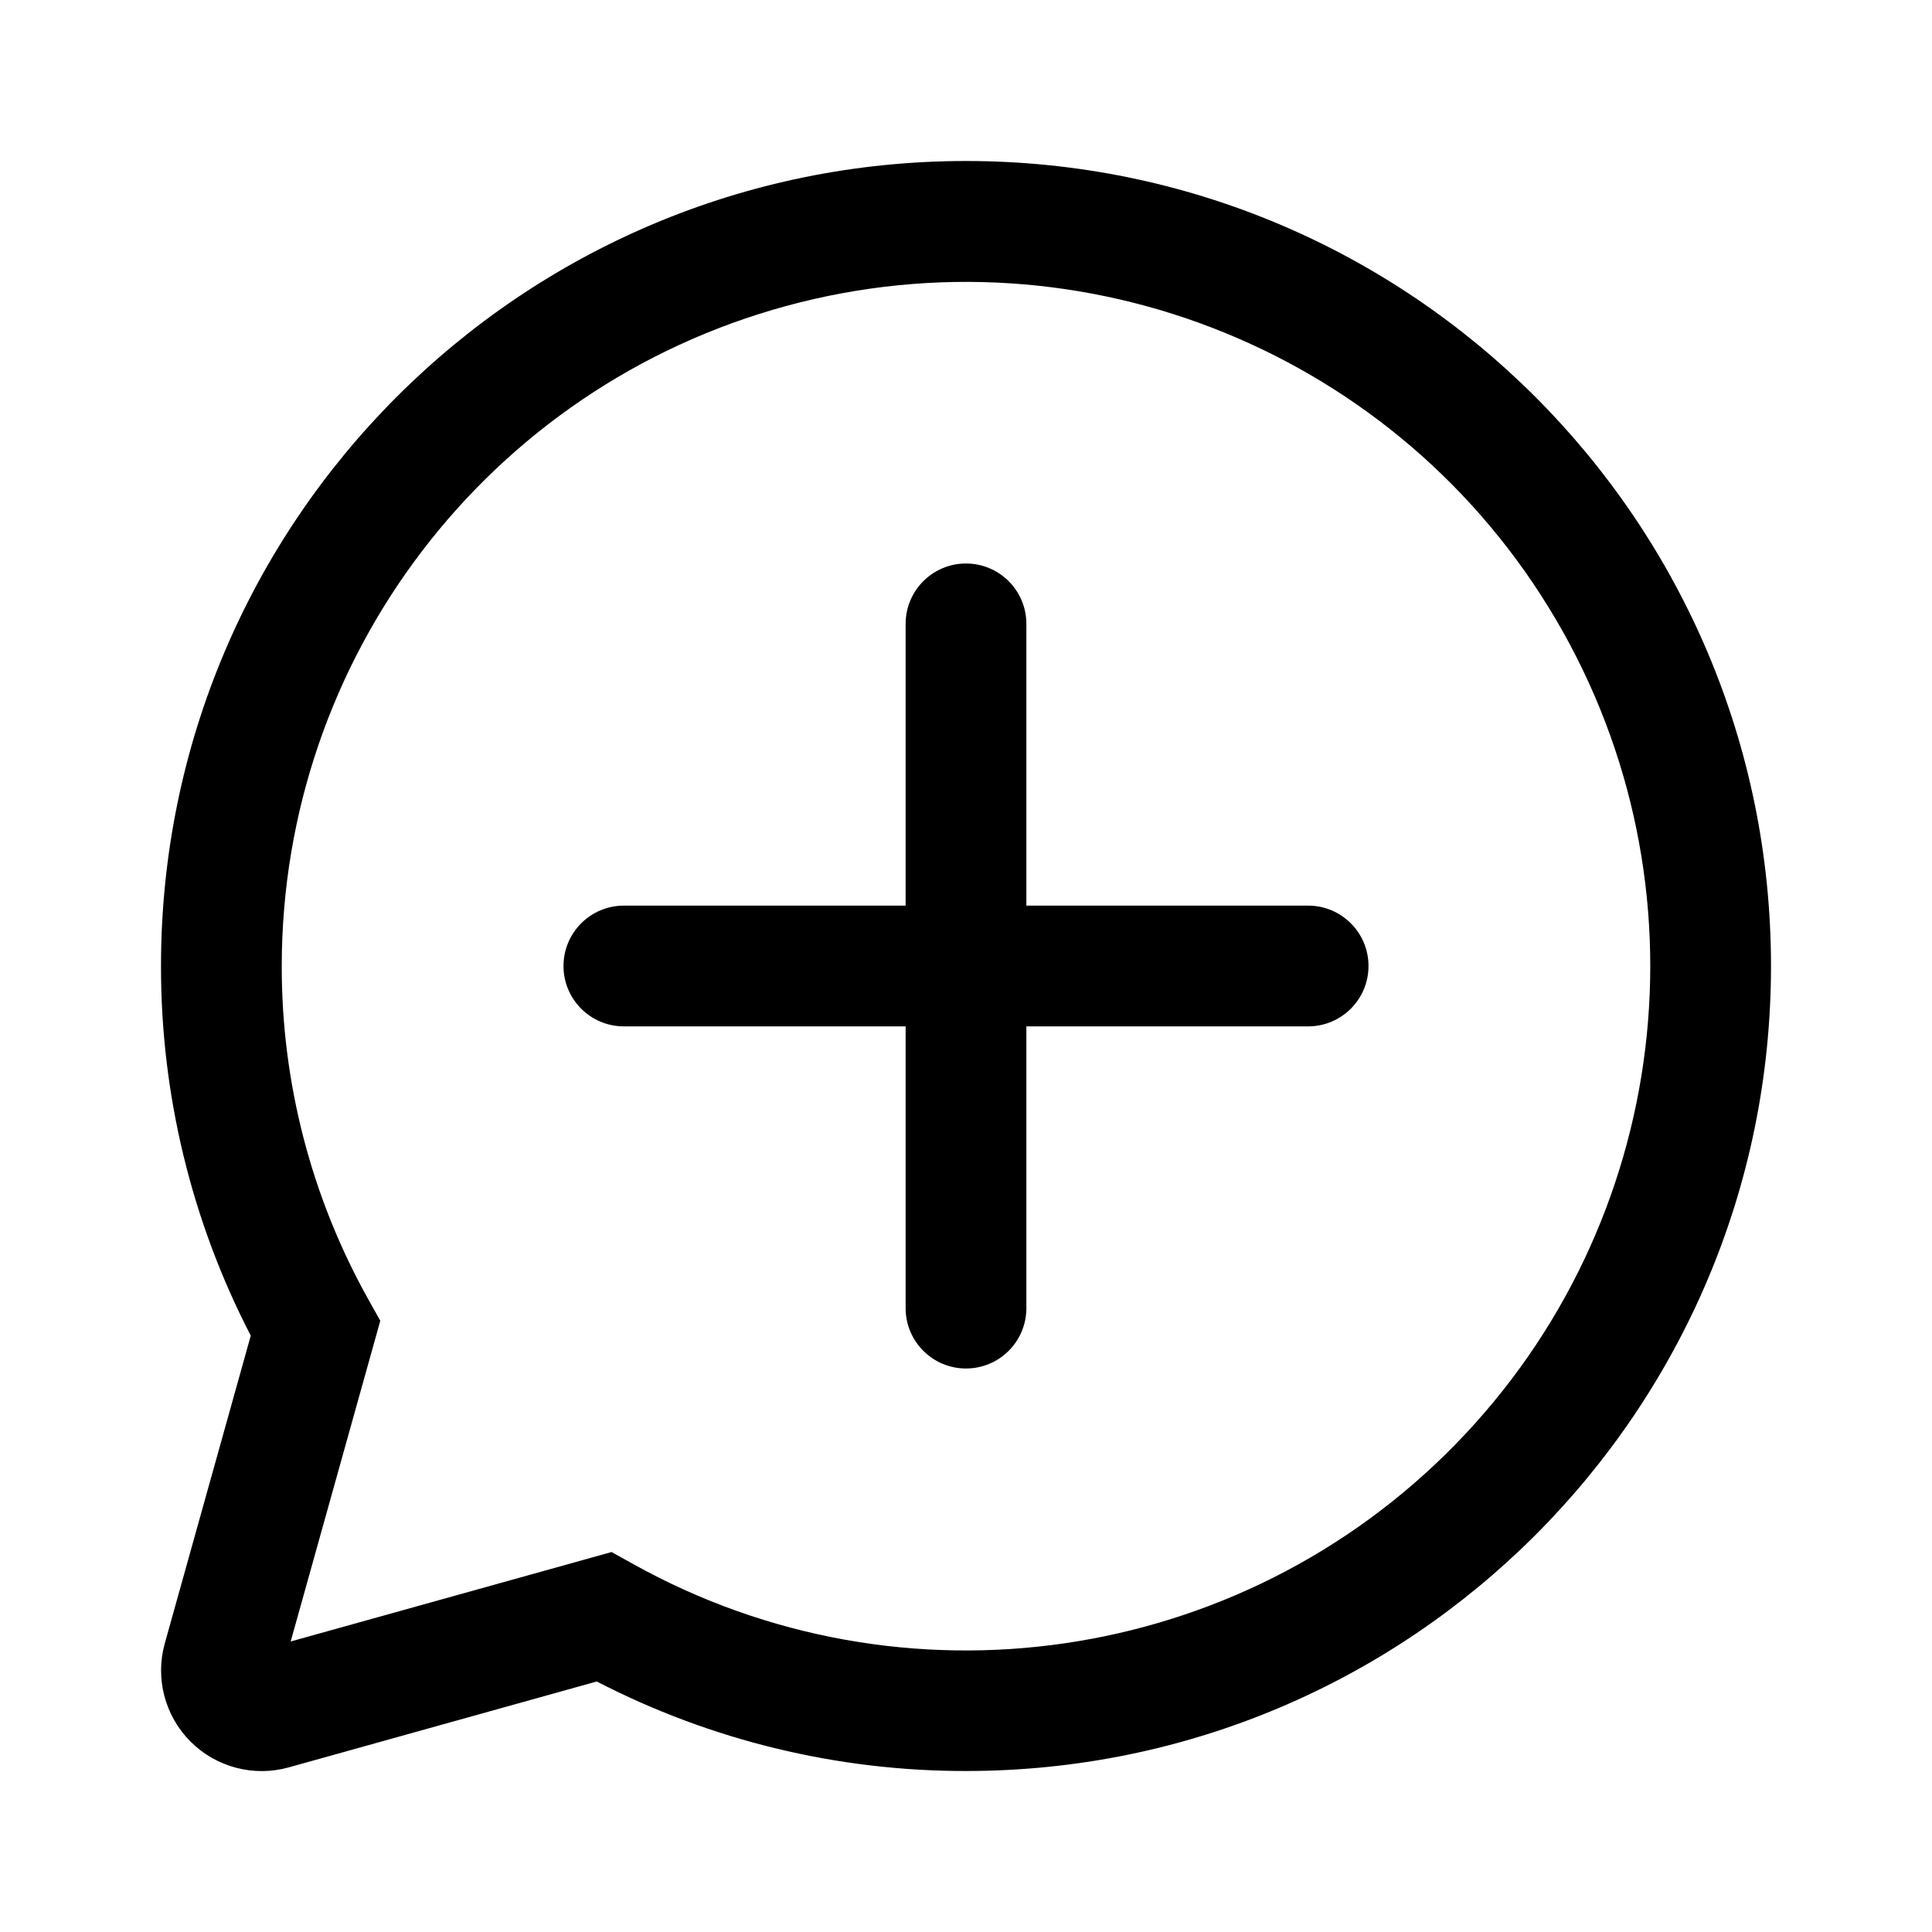
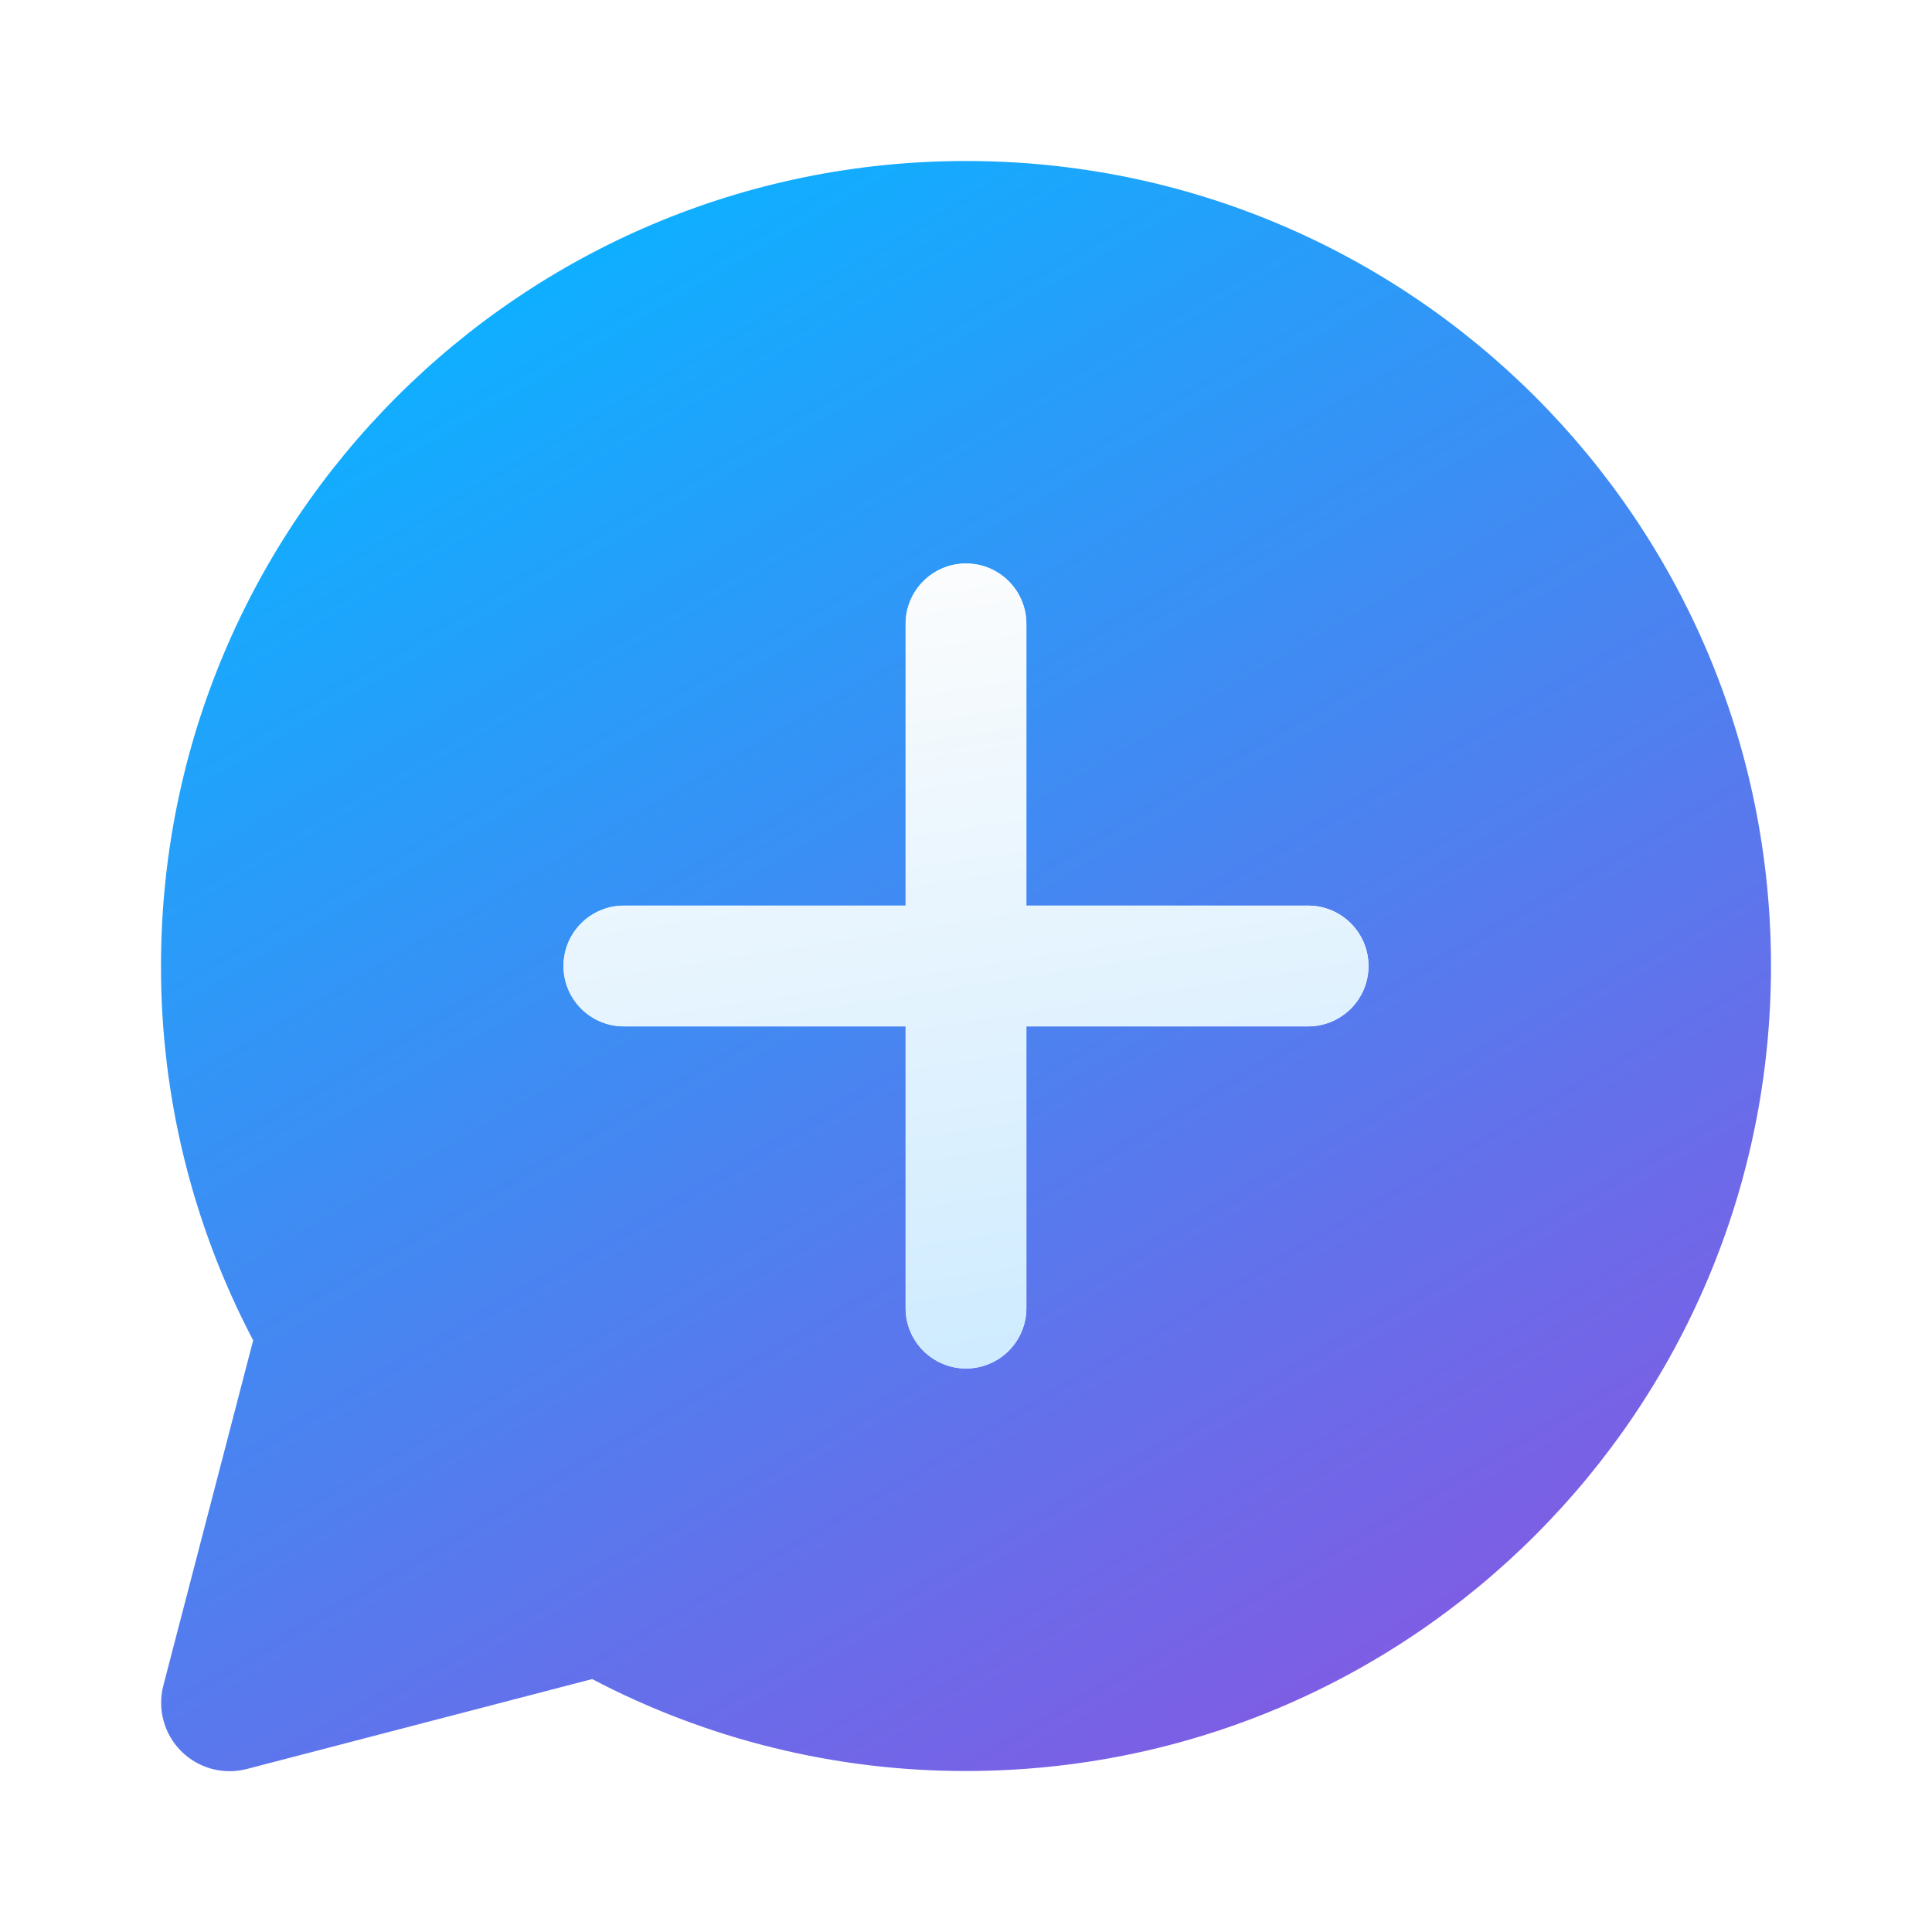
- <svg xmlns="http://www.w3.org/2000/svg" viewBox="0 0 24 24">
-   <path fill="currentColor" d="M12.75 7.75a.75.75 0 0 0-1.5 0v3.5h-3.5a.75.75 0 0 0 0 1.5h3.5v3.5a.75.75 0 0 0 1.5 0v-3.5h3.5a.75.75 0 0 0 0-1.5h-3.5zM22 12c0-5.523-4.477-10-10-10S2 6.477 2 12a9.96 9.96 0 0 0 1.115 4.592l-1.068 3.823a1.25 1.25 0 0 0 1.54 1.54l3.826-1.067A9.96 9.96 0 0 0 12 22c5.523 0 10-4.477 10-10M3.5 12a8.5 8.5 0 1 1 4.367 7.43l-.27-.15l-3.986 1.111l1.113-3.984l-.151-.27A8.46 8.46 0 0 1 3.5 12" />
+ <svg xmlns="http://www.w3.org/2000/svg" width="1em" height="1em" viewBox="0 0 24 24">
+   <g fill="none">
+     <path fill="url(#SVGlrTV1qfk)" d="M12 2c5.523 0 10 4.477 10 10s-4.477 10-10 10a9.96 9.96 0 0 1-4.644-1.142l-4.29 1.117a.85.85 0 0 1-1.037-1.036l1.116-4.289A9.96 9.96 0 0 1 2 12C2 6.477 6.477 2 12 2m.75 5.75a.75.75 0 0 0-1.5 0v3.5h-3.5a.75.75 0 0 0 0 1.5h3.5v3.5a.75.75 0 0 0 1.5 0v-3.5h3.5a.75.75 0 0 0 0-1.5h-3.5z" />
+     <path fill="url(#SVGgAnribbY)" d="M12.75 7.75a.75.75 0 0 0-1.5 0v3.5h-3.5a.75.75 0 0 0 0 1.5h3.5v3.5a.75.75 0 0 0 1.5 0v-3.5h3.5a.75.75 0 0 0 0-1.5h-3.5z" />
+     <defs>
+       <linearGradient id="SVGlrTV1qfk" x1="2.714" x2="20.178" y1="5.751" y2="35.521" gradientUnits="userSpaceOnUse">
+         <stop stop-color="#0fafff" />
+         <stop offset="1" stop-color="#cc23d1" />
+       </linearGradient>
+       <linearGradient id="SVGgAnribbY" x1="7.875" x2="9.537" y1="7.176" y2="17.893" gradientUnits="userSpaceOnUse">
+         <stop stop-color="#fdfdfd" />
+         <stop offset="1" stop-color="#cceaff" />
+       </linearGradient>
+     </defs>
+   </g>
</svg>
